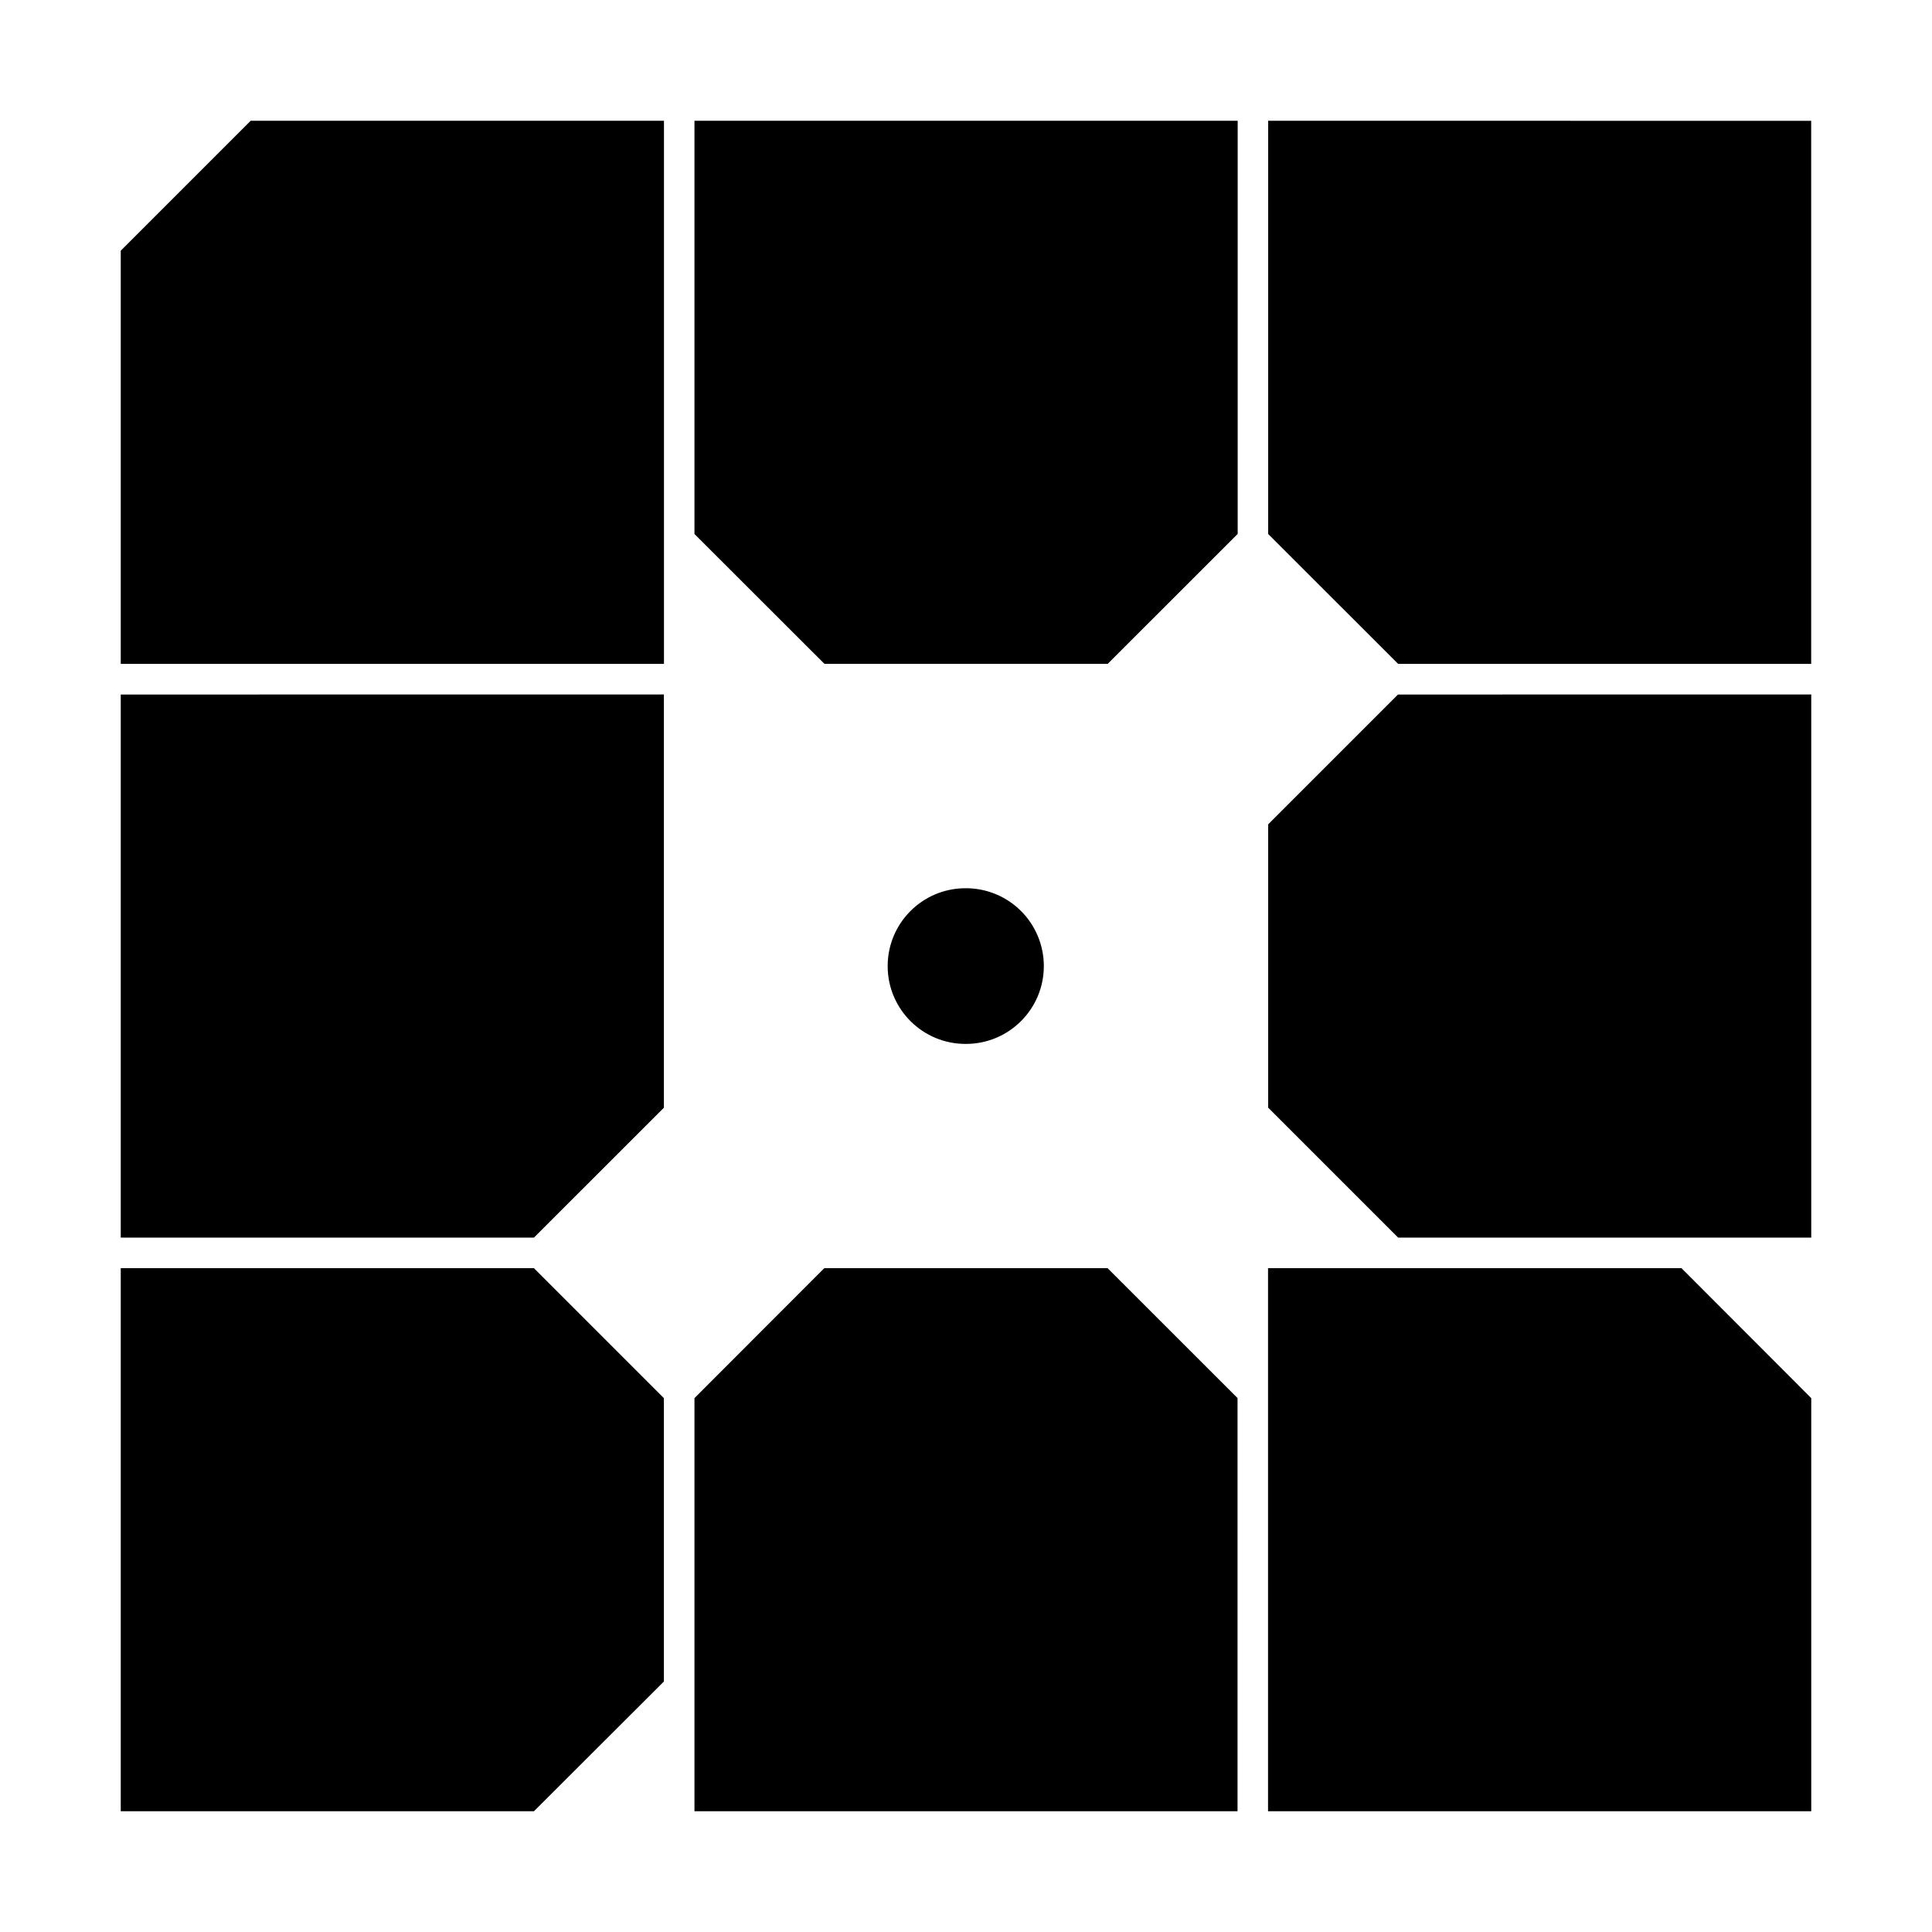
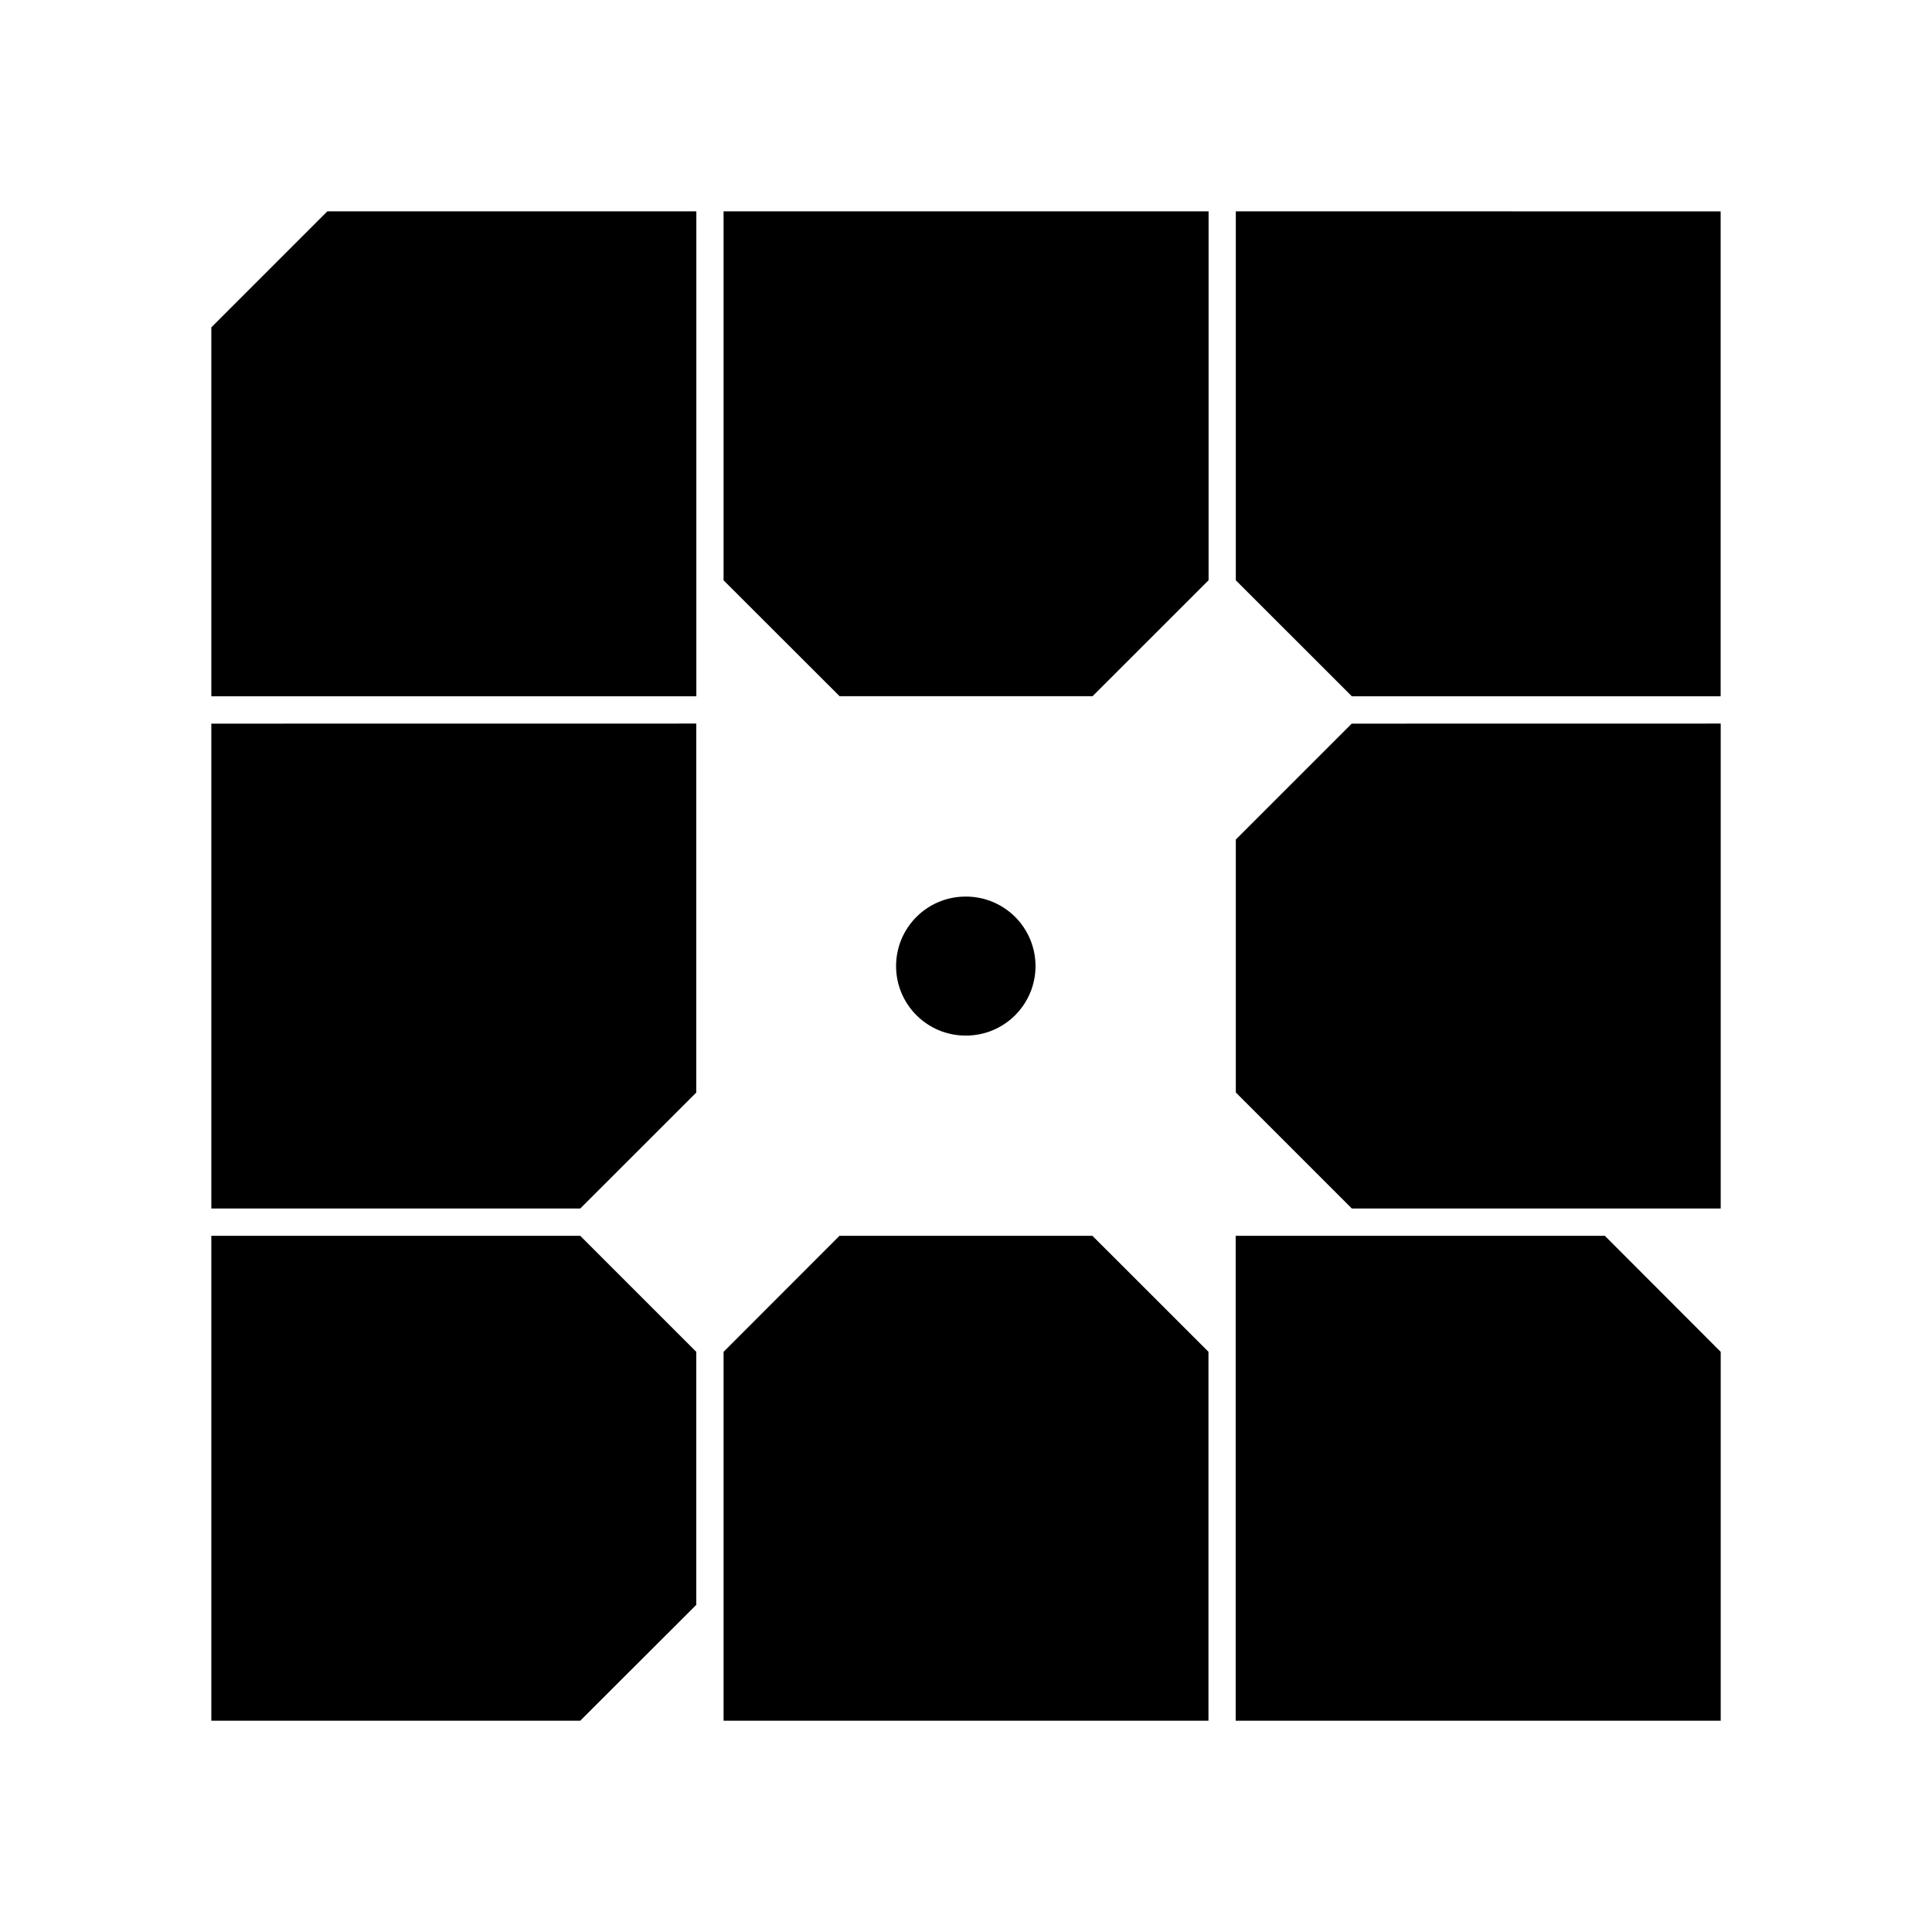
<svg xmlns="http://www.w3.org/2000/svg" viewBox="0 0 64 64" fill="currentColor">
-   <g transform="matrix(2.333333 0 0 2.333333 4 4)">
-     <path d="M8.145 0v5.867L9.99 7.71h4.022l1.845-1.844V0zm8.145 0v5.867l1.845 1.844h5.864V.001zM1.845 0L0 1.845v5.866h7.712V0zM0 8.146v7.71h5.866l1.845-1.844V8.145zm18.133 0L16.29 9.989v4.022l1.845 1.845H24V8.145zm-6.147 2.75a1.105 1.105 0 00.014 2.21A1.105 1.105 0 0013.105 12a1.105 1.105 0 00-1.118-1.104zM0 16.29v7.71h5.866l1.845-1.842v-4.023l-1.845-1.845zm9.988 0l-1.843 1.845V24h7.71v-5.866L14.01 16.29zm6.3 0V24H24v-5.865l-1.842-1.845z" />
+   <g transform="translate(3.429 3.429) scale(0.89286)">
+     <g transform="matrix(2.333333 0 0 2.333333 4 4)">
+       <path d="M8.145 0v5.867L9.99 7.71h4.022l1.845-1.844V0zm8.145 0v5.867l1.845 1.844h5.864V.001zM1.845 0L0 1.845v5.866h7.712V0zM0 8.146v7.71h5.866l1.845-1.844V8.145zm18.133 0L16.29 9.989v4.022l1.845 1.845H24V8.145zm-6.147 2.75a1.105 1.105 0 00.014 2.21A1.105 1.105 0 0013.105 12a1.105 1.105 0 00-1.118-1.104zM0 16.29v7.71h5.866l1.845-1.842v-4.023l-1.845-1.845zm9.988 0l-1.843 1.845V24h7.71v-5.866L14.01 16.29zm6.3 0V24H24v-5.865l-1.842-1.845z" />
+     </g>
  </g>
</svg>
